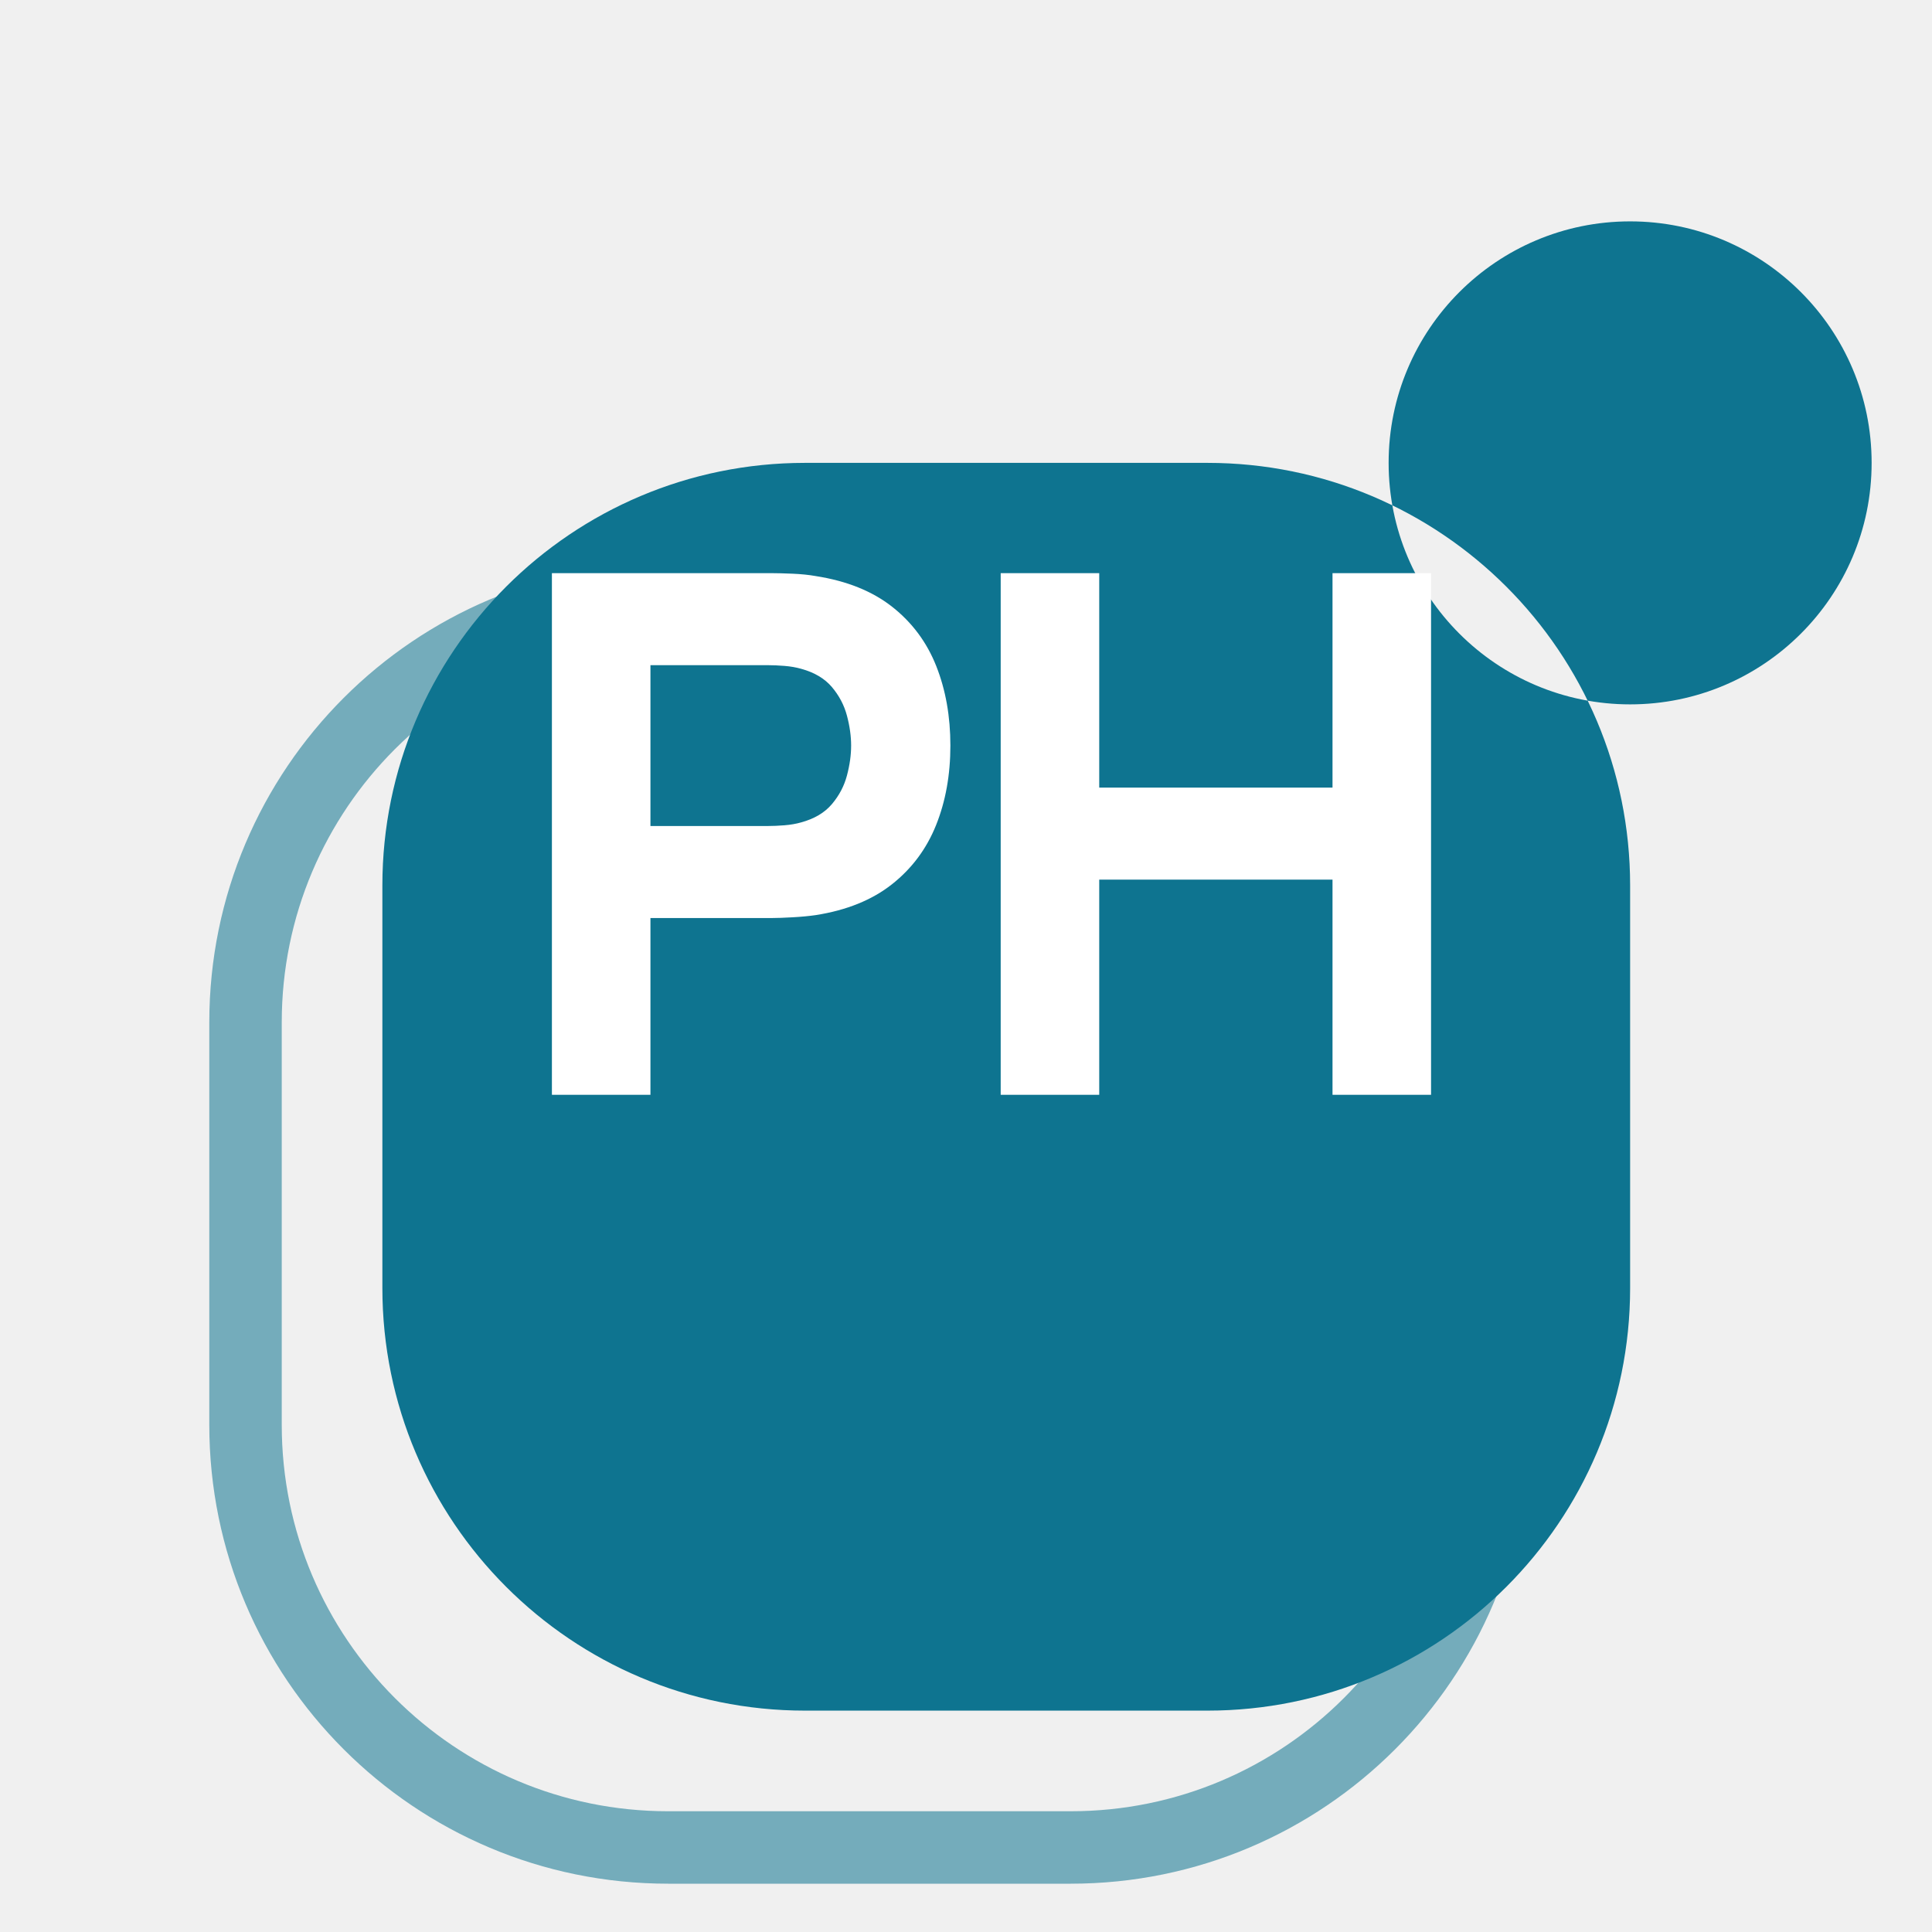
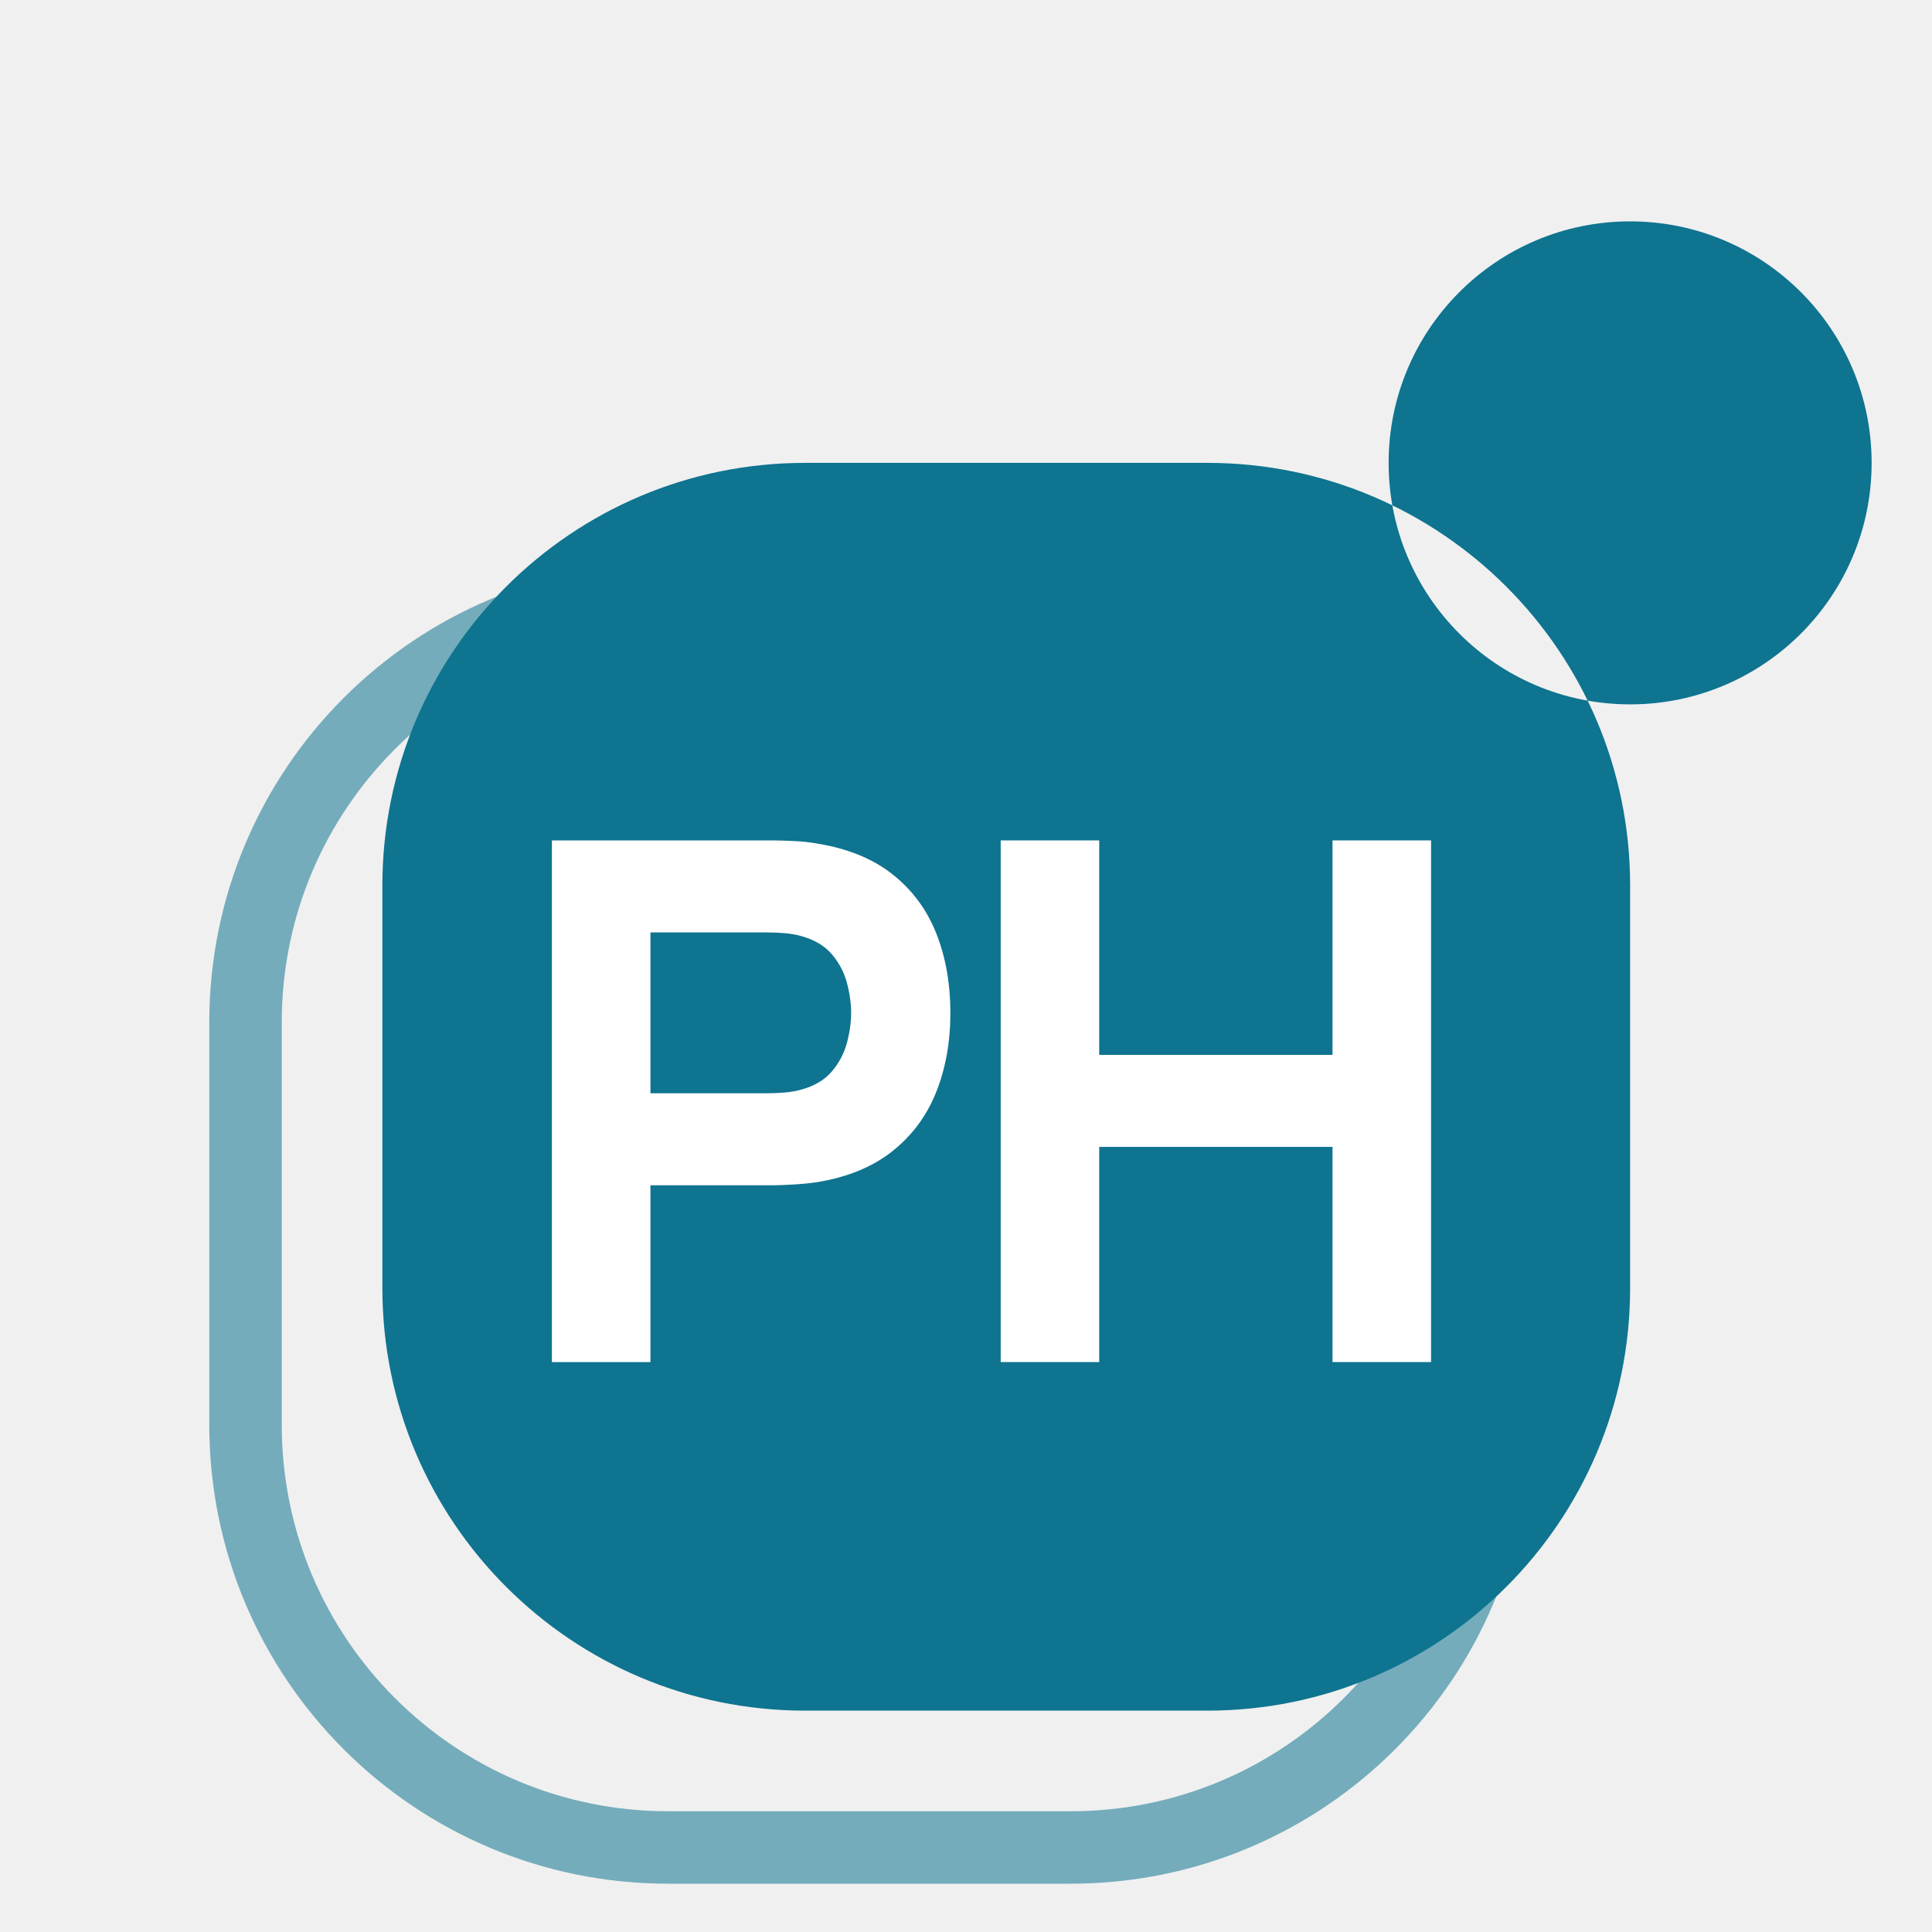
<svg xmlns="http://www.w3.org/2000/svg" viewBox="0 0 48 48">
  <rect x="9.5" y="11.5" width="31" height="31" rx="10.5" fill="none" stroke="#0E7490" stroke-width="1.8" opacity="0.55" transform="translate(-3.4,3.4)" />
  <path d="M20,11.5 H30 A10.5,10.5 0 0 1 40.5,22 V32 A10.5,10.5 0 0 1 30,42.5 H20 A10.5,10.5 0 0 1 9.5,32 V22 A10.5,10.5 0 0 1 20,11.5 Z M34.5,11.5 A6,6 0 1 0 46.5,11.5 A6,6 0 1 0 34.5,11.5 Z" fill="#0E7490" fill-rule="evenodd" />
  <circle cx="40.5" cy="11.5" r="3.6" fill="#0E7490" />
-   <path d="M140 0V1440H748Q769 1440 804.5 1438.5Q840 1437 868 1432Q997 1412 1079.5 1347Q1162 1282 1201 1183.5Q1240 1085 1240 964Q1240 843 1200.5 744.5Q1161 646 1078.5 581Q996 516 868 496Q840 492 804 490Q768 488 748 488H412V0ZM412 742H736Q757 742 782 744Q807 746 828 752Q883 767 913 802.5Q943 838 954.5 881.5Q966 925 966 964Q966 1003 954.5 1046.5Q943 1090 913 1125.5Q883 1161 828 1176Q807 1182 782 1184Q757 1186 736 1186H412Z" transform="translate(12.452,27.2) scale(0.009,-0.009)" fill="#fff" />
-   <path d="M140 0V1440H412V848H1056V1440H1328V0H1056V594H412V0Z" transform="translate(23.602,27.2) scale(0.009,-0.009)" fill="#fff" />
+   <path d="M140 0V1440H748Q769 1440 804.5 1438.5Q840 1437 868 1432Q997 1412 1079.5 1347Q1162 1282 1201 1183.5Q1240 1085 1240 964Q1240 843 1200.5 744.5Q1161 646 1078.5 581Q996 516 868 496Q840 492 804 490Q768 488 748 488H412V0ZM412 742H736Q757 742 782 744Q807 746 828 752Q883 767 913 802.5Q943 838 954.5 881.5Q966 925 966 964Q966 1003 954.5 1046.5Q943 1090 913 1125.5Q883 1161 828 1176Q807 1182 782 1184Q757 1186 736 1186H412Z" transform="translate(12.452,33.84) scale(0.009,-0.009)" fill="#fff" />
+   <path d="M140 0V1440H412V848H1056V1440H1328V0H1056V594H412V0Z" transform="translate(23.602,33.84) scale(0.009,-0.009)" fill="#fff" />
</svg>
